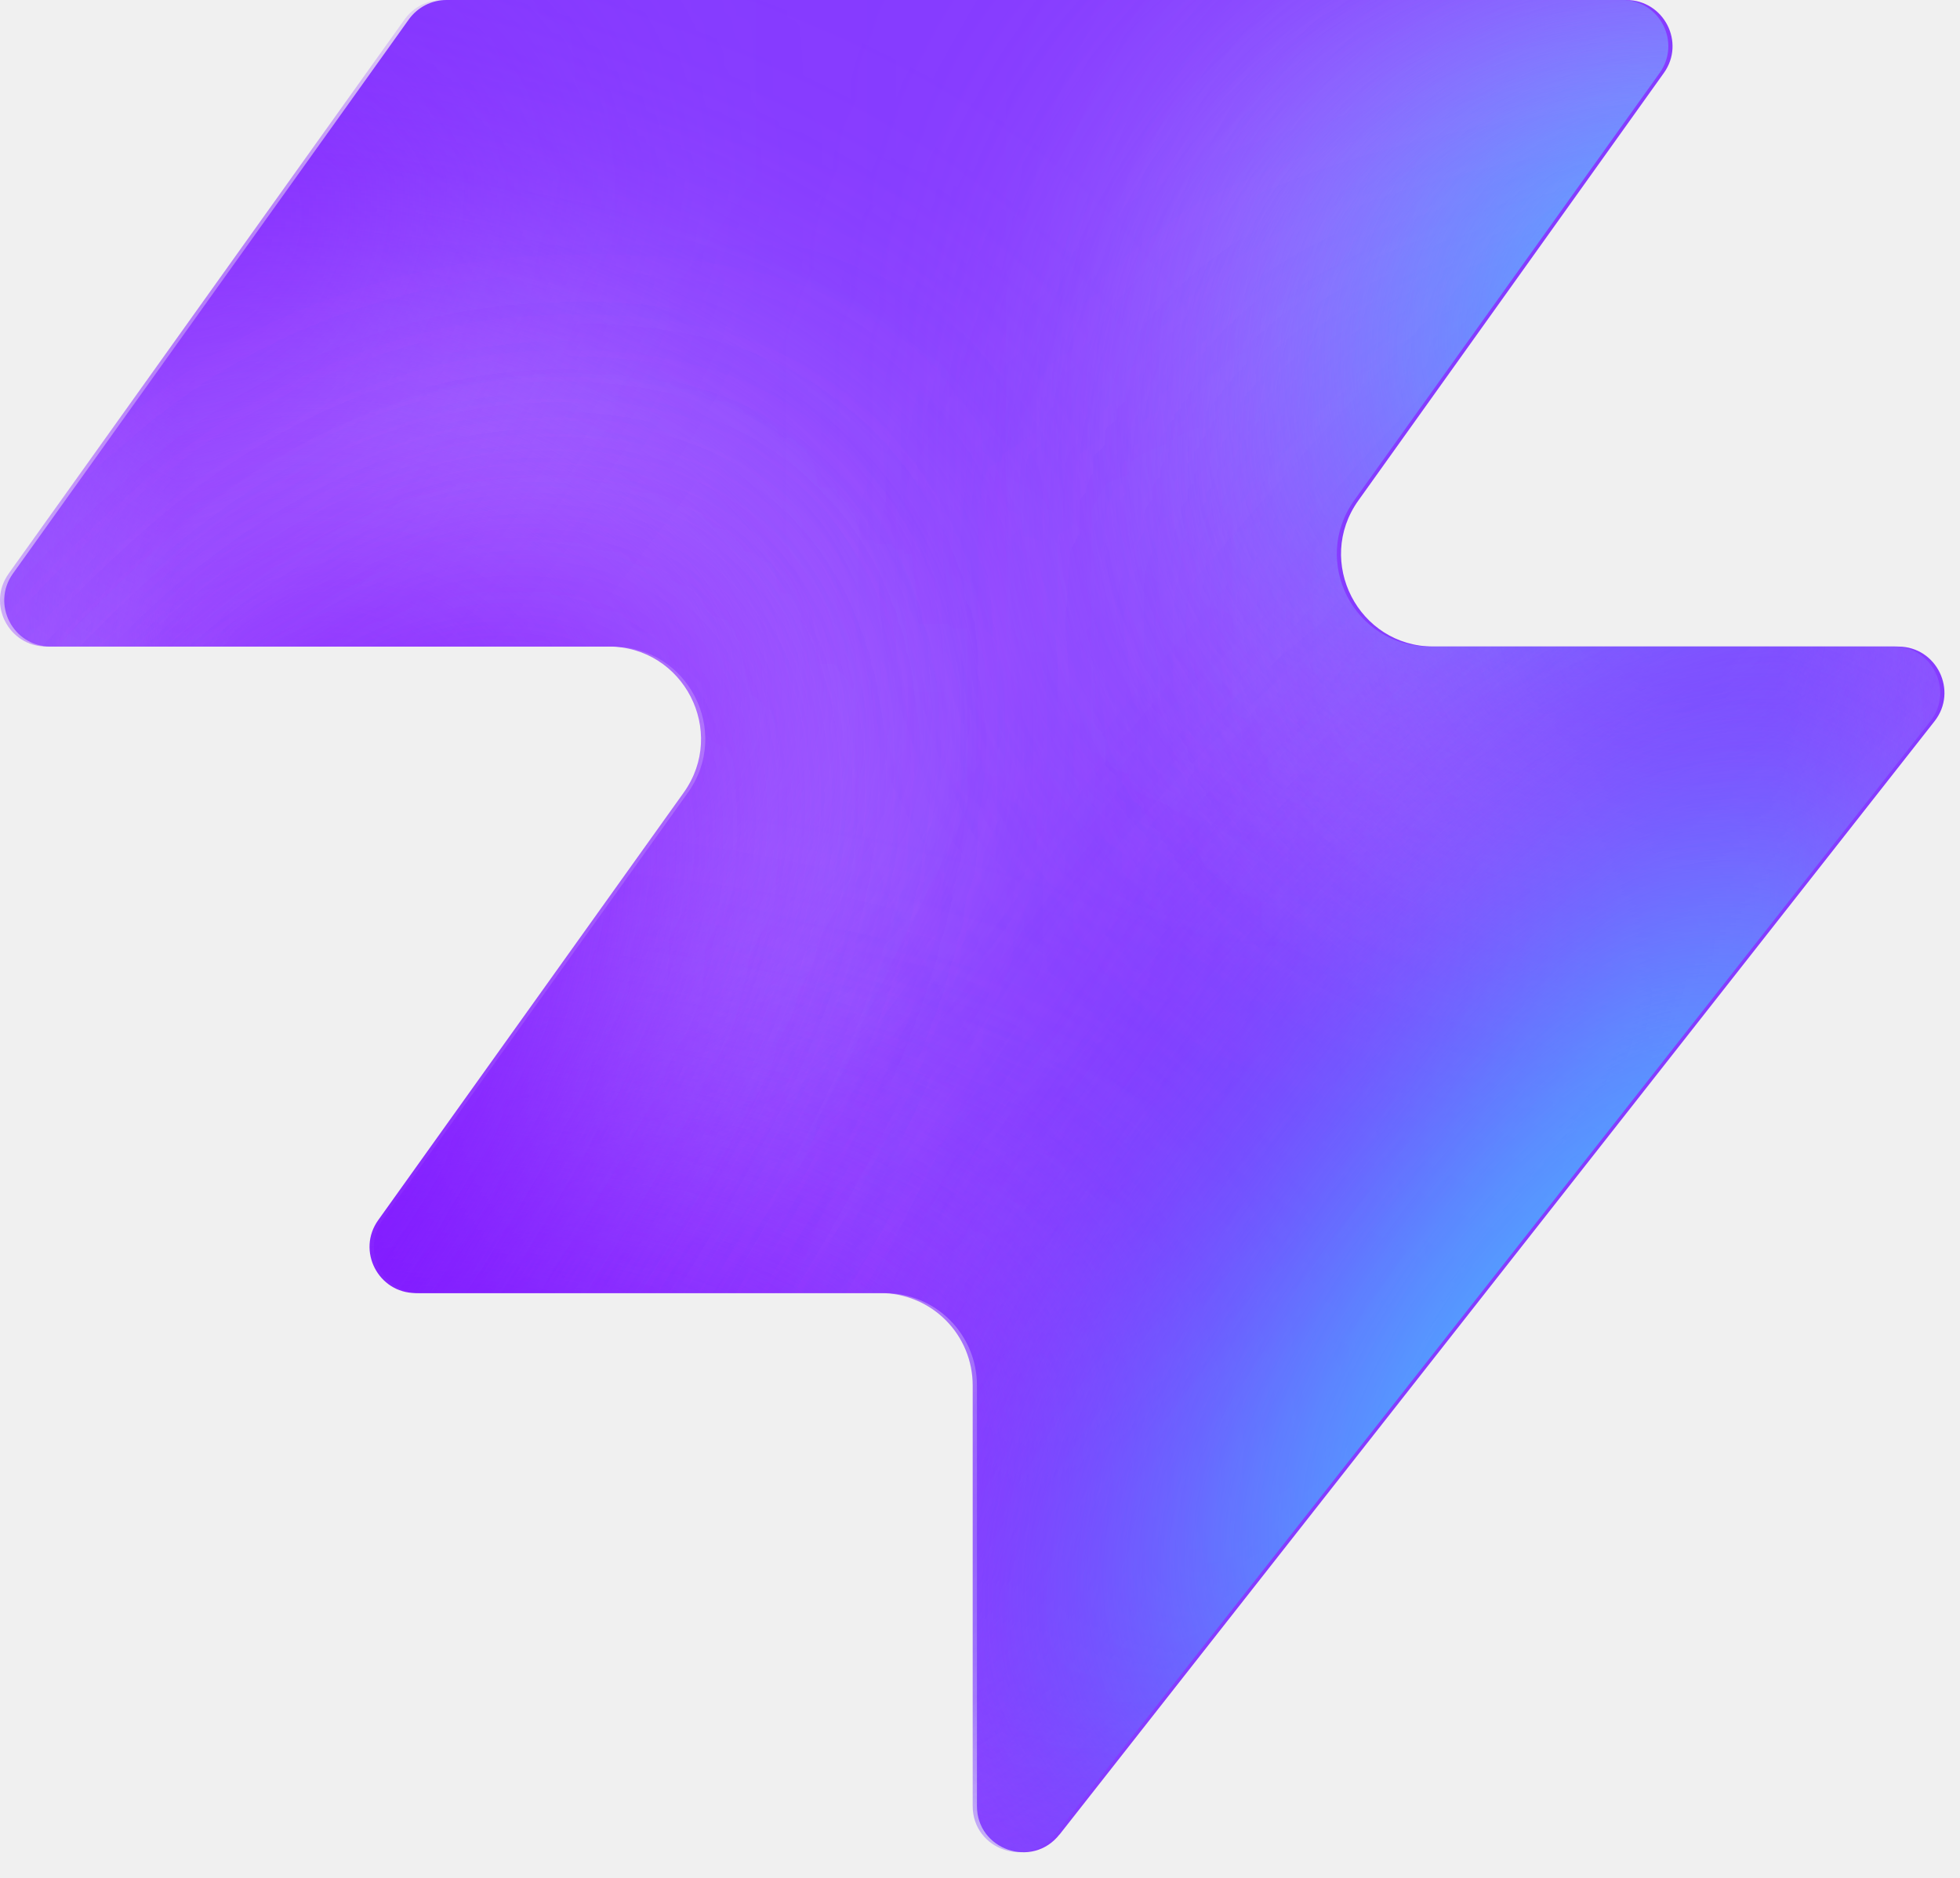
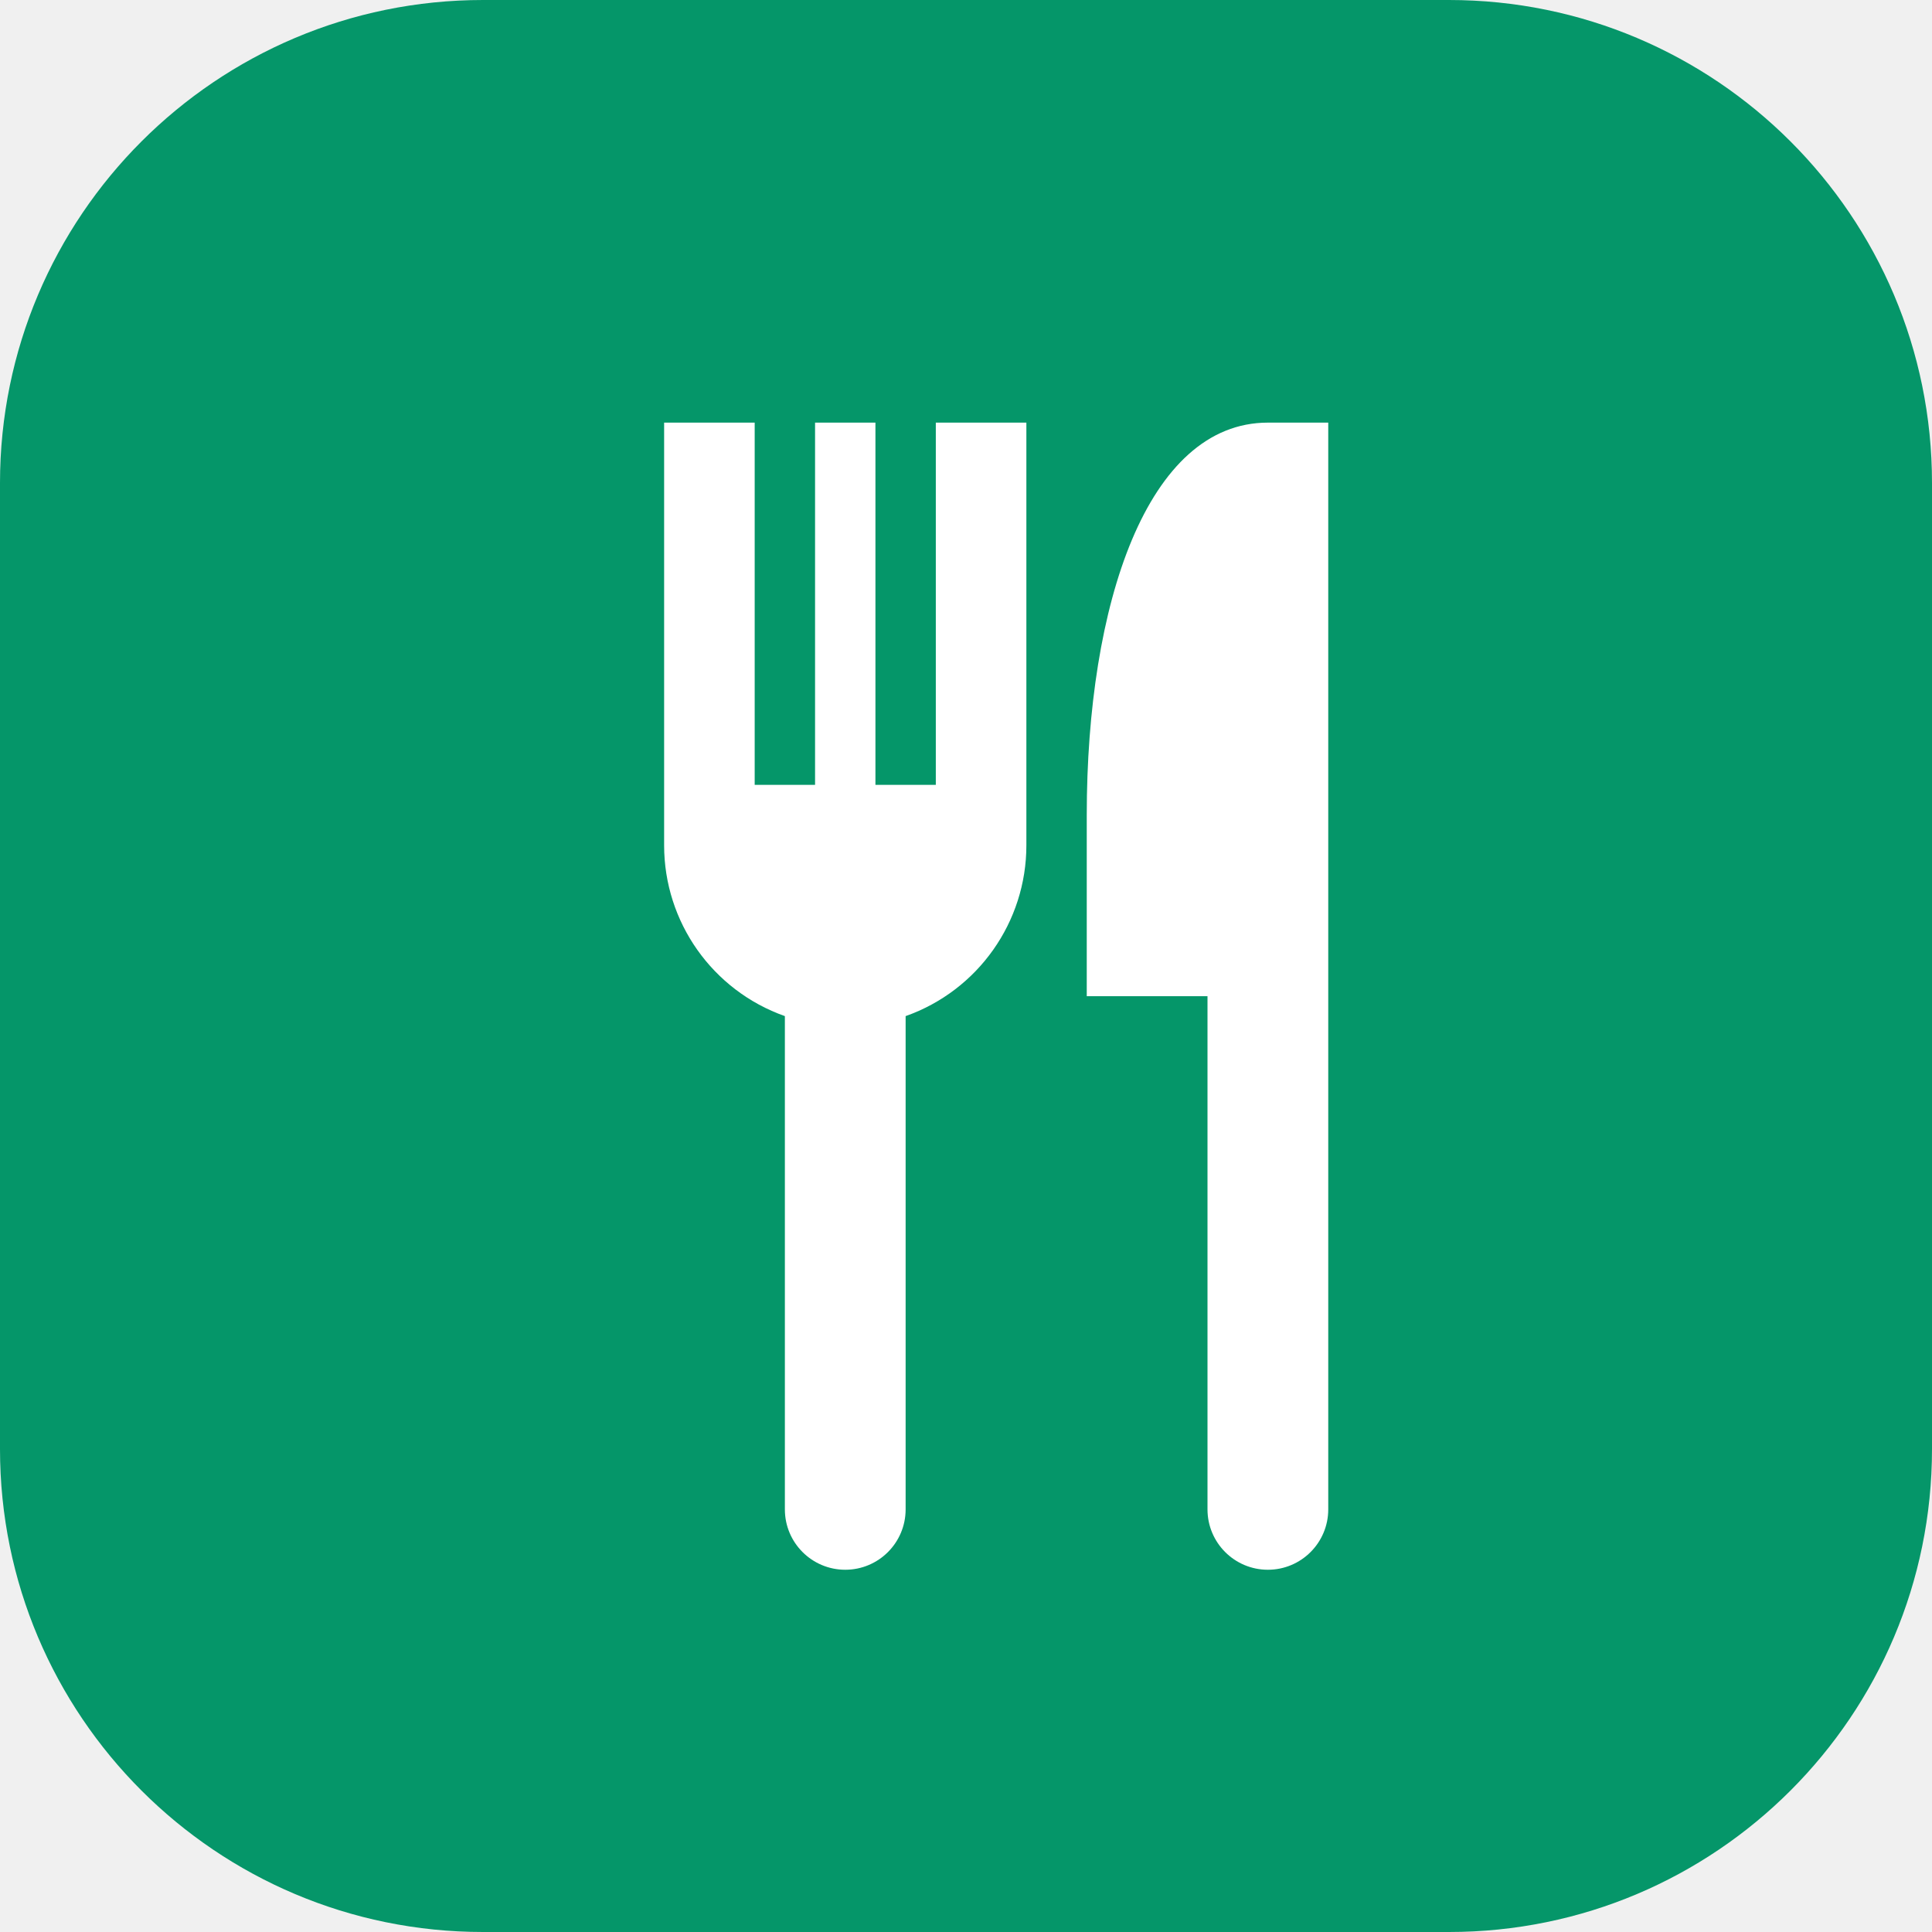
- <svg xmlns="http://www.w3.org/2000/svg" width="48" height="46" fill="none" viewBox="0 0 48 46">
-   <path fill="#863bff" d="M25.946 44.938c-.664.845-2.021.375-2.021-.698V33.937a2.26 2.26 0 0 0-2.262-2.262H10.287c-.92 0-1.456-1.04-.92-1.788l7.48-10.471c1.07-1.497 0-3.578-1.842-3.578H1.237c-.92 0-1.456-1.04-.92-1.788L10.013.474c.214-.297.556-.474.92-.474h28.894c.92 0 1.456 1.04.92 1.788l-7.48 10.471c-1.07 1.498 0 3.579 1.842 3.579h11.377c.943 0 1.473 1.088.89 1.83L25.947 44.94z" style="fill:#863bff;fill:color(display-p3 .525 .23 1);fill-opacity:1" />
-   <mask id="a" width="48" height="46" x="0" y="0" maskUnits="userSpaceOnUse" style="mask-type:alpha">
-     <path fill="#000" d="M25.842 44.938c-.664.844-2.021.375-2.021-.698V33.937a2.26 2.26 0 0 0-2.262-2.262H10.183c-.92 0-1.456-1.04-.92-1.788l7.48-10.471c1.07-1.498 0-3.579-1.842-3.579H1.133c-.92 0-1.456-1.04-.92-1.787L9.91.473c.214-.297.556-.474.92-.474h28.894c.92 0 1.456 1.04.92 1.788l-7.48 10.471c-1.07 1.498 0 3.578 1.842 3.578h11.377c.943 0 1.473 1.088.89 1.832L25.843 44.94z" style="fill:#000;fill-opacity:1" />
-   </mask>
-   <g mask="url(#a)">
-     <g filter="url(#b)">
-       <ellipse cx="5.508" cy="14.704" fill="#ede6ff" rx="5.508" ry="14.704" style="fill:#ede6ff;fill:color(display-p3 .927 .903 1);fill-opacity:1" transform="matrix(.00324 1 1 -.00324 -4.47 31.516)" />
-     </g>
-     <g filter="url(#c)">
-       <ellipse cx="10.399" cy="29.851" fill="#ede6ff" rx="10.399" ry="29.851" style="fill:#ede6ff;fill:color(display-p3 .927 .903 1);fill-opacity:1" transform="matrix(.00324 1 1 -.00324 -39.328 7.883)" />
-     </g>
-     <g filter="url(#d)">
-       <ellipse cx="5.508" cy="30.487" fill="#7e14ff" rx="5.508" ry="30.487" style="fill:#7e14ff;fill:color(display-p3 .492 .077 1);fill-opacity:1" transform="rotate(89.814 -25.913 -14.639)scale(1 -1)" />
-     </g>
-     <g filter="url(#e)">
-       <ellipse cx="5.508" cy="30.599" fill="#7e14ff" rx="5.508" ry="30.599" style="fill:#7e14ff;fill:color(display-p3 .492 .077 1);fill-opacity:1" transform="rotate(89.814 -32.644 -3.334)scale(1 -1)" />
-     </g>
-     <g filter="url(#f)">
-       <ellipse cx="5.508" cy="30.599" fill="#7e14ff" rx="5.508" ry="30.599" style="fill:#7e14ff;fill:color(display-p3 .492 .077 1);fill-opacity:1" transform="matrix(.00324 1 1 -.00324 -34.34 30.47)" />
-     </g>
-     <g filter="url(#g)">
-       <ellipse cx="14.072" cy="22.078" fill="#ede6ff" rx="14.072" ry="22.078" style="fill:#ede6ff;fill:color(display-p3 .927 .903 1);fill-opacity:1" transform="rotate(93.35 24.506 48.493)scale(-1 1)" />
-     </g>
-     <g filter="url(#h)">
-       <ellipse cx="3.47" cy="21.501" fill="#7e14ff" rx="3.47" ry="21.501" style="fill:#7e14ff;fill:color(display-p3 .492 .077 1);fill-opacity:1" transform="rotate(89.009 28.708 47.59)scale(-1 1)" />
-     </g>
-     <g filter="url(#i)">
-       <ellipse cx="3.47" cy="21.501" fill="#7e14ff" rx="3.47" ry="21.501" style="fill:#7e14ff;fill:color(display-p3 .492 .077 1);fill-opacity:1" transform="rotate(89.009 28.708 47.59)scale(-1 1)" />
-     </g>
-     <g filter="url(#j)">
-       <ellipse cx=".387" cy="8.972" fill="#7e14ff" rx="4.407" ry="29.108" style="fill:#7e14ff;fill:color(display-p3 .492 .077 1);fill-opacity:1" transform="rotate(39.51 .387 8.972)" />
-     </g>
-     <g filter="url(#k)">
-       <ellipse cx="47.523" cy="-6.092" fill="#7e14ff" rx="4.407" ry="29.108" style="fill:#7e14ff;fill:color(display-p3 .492 .077 1);fill-opacity:1" transform="rotate(37.892 47.523 -6.092)" />
-     </g>
-     <g filter="url(#l)">
-       <ellipse cx="41.412" cy="6.333" fill="#47bfff" rx="5.971" ry="9.665" style="fill:#47bfff;fill:color(display-p3 .28 .748 1);fill-opacity:1" transform="rotate(37.892 41.412 6.333)" />
-     </g>
-     <g filter="url(#m)">
-       <ellipse cx="-1.879" cy="38.332" fill="#7e14ff" rx="4.407" ry="29.108" style="fill:#7e14ff;fill:color(display-p3 .492 .077 1);fill-opacity:1" transform="rotate(37.892 -1.88 38.332)" />
-     </g>
-     <g filter="url(#n)">
-       <ellipse cx="-1.879" cy="38.332" fill="#7e14ff" rx="4.407" ry="29.108" style="fill:#7e14ff;fill:color(display-p3 .492 .077 1);fill-opacity:1" transform="rotate(37.892 -1.88 38.332)" />
-     </g>
-     <g filter="url(#o)">
-       <ellipse cx="35.651" cy="29.907" fill="#7e14ff" rx="4.407" ry="29.108" style="fill:#7e14ff;fill:color(display-p3 .492 .077 1);fill-opacity:1" transform="rotate(37.892 35.651 29.907)" />
-     </g>
-     <g filter="url(#p)">
-       <ellipse cx="38.418" cy="32.4" fill="#47bfff" rx="5.971" ry="15.297" style="fill:#47bfff;fill:color(display-p3 .28 .748 1);fill-opacity:1" transform="rotate(37.892 38.418 32.4)" />
-     </g>
-   </g>
-   <defs>
-     <filter id="b" width="60.045" height="41.654" x="-19.77" y="16.149" color-interpolation-filters="sRGB" filterUnits="userSpaceOnUse">
-       <feFlood flood-opacity="0" result="BackgroundImageFix" />
-       <feBlend in="SourceGraphic" in2="BackgroundImageFix" result="shape" />
-       <feGaussianBlur result="effect1_foregroundBlur_2002_17158" stdDeviation="7.659" />
-     </filter>
-     <filter id="c" width="90.34" height="51.437" x="-54.613" y="-7.533" color-interpolation-filters="sRGB" filterUnits="userSpaceOnUse">
-       <feFlood flood-opacity="0" result="BackgroundImageFix" />
-       <feBlend in="SourceGraphic" in2="BackgroundImageFix" result="shape" />
-       <feGaussianBlur result="effect1_foregroundBlur_2002_17158" stdDeviation="7.659" />
-     </filter>
-     <filter id="d" width="79.355" height="29.4" x="-49.64" y="2.03" color-interpolation-filters="sRGB" filterUnits="userSpaceOnUse">
-       <feFlood flood-opacity="0" result="BackgroundImageFix" />
-       <feBlend in="SourceGraphic" in2="BackgroundImageFix" result="shape" />
-       <feGaussianBlur result="effect1_foregroundBlur_2002_17158" stdDeviation="4.596" />
-     </filter>
-     <filter id="e" width="79.579" height="29.4" x="-45.045" y="20.029" color-interpolation-filters="sRGB" filterUnits="userSpaceOnUse">
-       <feFlood flood-opacity="0" result="BackgroundImageFix" />
-       <feBlend in="SourceGraphic" in2="BackgroundImageFix" result="shape" />
-       <feGaussianBlur result="effect1_foregroundBlur_2002_17158" stdDeviation="4.596" />
-     </filter>
-     <filter id="f" width="79.579" height="29.4" x="-43.513" y="21.178" color-interpolation-filters="sRGB" filterUnits="userSpaceOnUse">
-       <feFlood flood-opacity="0" result="BackgroundImageFix" />
-       <feBlend in="SourceGraphic" in2="BackgroundImageFix" result="shape" />
-       <feGaussianBlur result="effect1_foregroundBlur_2002_17158" stdDeviation="4.596" />
-     </filter>
-     <filter id="g" width="74.749" height="58.852" x="15.756" y="-17.901" color-interpolation-filters="sRGB" filterUnits="userSpaceOnUse">
-       <feFlood flood-opacity="0" result="BackgroundImageFix" />
-       <feBlend in="SourceGraphic" in2="BackgroundImageFix" result="shape" />
-       <feGaussianBlur result="effect1_foregroundBlur_2002_17158" stdDeviation="7.659" />
-     </filter>
-     <filter id="h" width="61.377" height="25.362" x="23.548" y="2.284" color-interpolation-filters="sRGB" filterUnits="userSpaceOnUse">
-       <feFlood flood-opacity="0" result="BackgroundImageFix" />
-       <feBlend in="SourceGraphic" in2="BackgroundImageFix" result="shape" />
-       <feGaussianBlur result="effect1_foregroundBlur_2002_17158" stdDeviation="4.596" />
-     </filter>
-     <filter id="i" width="61.377" height="25.362" x="23.548" y="2.284" color-interpolation-filters="sRGB" filterUnits="userSpaceOnUse">
-       <feFlood flood-opacity="0" result="BackgroundImageFix" />
-       <feBlend in="SourceGraphic" in2="BackgroundImageFix" result="shape" />
-       <feGaussianBlur result="effect1_foregroundBlur_2002_17158" stdDeviation="4.596" />
-     </filter>
-     <filter id="j" width="56.045" height="63.649" x="-27.636" y="-22.853" color-interpolation-filters="sRGB" filterUnits="userSpaceOnUse">
-       <feFlood flood-opacity="0" result="BackgroundImageFix" />
-       <feBlend in="SourceGraphic" in2="BackgroundImageFix" result="shape" />
-       <feGaussianBlur result="effect1_foregroundBlur_2002_17158" stdDeviation="4.596" />
-     </filter>
-     <filter id="k" width="54.814" height="64.646" x="20.116" y="-38.415" color-interpolation-filters="sRGB" filterUnits="userSpaceOnUse">
-       <feFlood flood-opacity="0" result="BackgroundImageFix" />
-       <feBlend in="SourceGraphic" in2="BackgroundImageFix" result="shape" />
-       <feGaussianBlur result="effect1_foregroundBlur_2002_17158" stdDeviation="4.596" />
-     </filter>
-     <filter id="l" width="33.541" height="35.313" x="24.641" y="-11.323" color-interpolation-filters="sRGB" filterUnits="userSpaceOnUse">
-       <feFlood flood-opacity="0" result="BackgroundImageFix" />
-       <feBlend in="SourceGraphic" in2="BackgroundImageFix" result="shape" />
-       <feGaussianBlur result="effect1_foregroundBlur_2002_17158" stdDeviation="4.596" />
-     </filter>
-     <filter id="m" width="54.814" height="64.646" x="-29.286" y="6.009" color-interpolation-filters="sRGB" filterUnits="userSpaceOnUse">
-       <feFlood flood-opacity="0" result="BackgroundImageFix" />
-       <feBlend in="SourceGraphic" in2="BackgroundImageFix" result="shape" />
-       <feGaussianBlur result="effect1_foregroundBlur_2002_17158" stdDeviation="4.596" />
-     </filter>
-     <filter id="n" width="54.814" height="64.646" x="-29.286" y="6.009" color-interpolation-filters="sRGB" filterUnits="userSpaceOnUse">
-       <feFlood flood-opacity="0" result="BackgroundImageFix" />
-       <feBlend in="SourceGraphic" in2="BackgroundImageFix" result="shape" />
-       <feGaussianBlur result="effect1_foregroundBlur_2002_17158" stdDeviation="4.596" />
-     </filter>
-     <filter id="o" width="54.814" height="64.646" x="8.244" y="-2.416" color-interpolation-filters="sRGB" filterUnits="userSpaceOnUse">
-       <feFlood flood-opacity="0" result="BackgroundImageFix" />
-       <feBlend in="SourceGraphic" in2="BackgroundImageFix" result="shape" />
-       <feGaussianBlur result="effect1_foregroundBlur_2002_17158" stdDeviation="4.596" />
-     </filter>
-     <filter id="p" width="39.409" height="43.623" x="18.713" y="10.588" color-interpolation-filters="sRGB" filterUnits="userSpaceOnUse">
-       <feFlood flood-opacity="0" result="BackgroundImageFix" />
-       <feBlend in="SourceGraphic" in2="BackgroundImageFix" result="shape" />
-       <feGaussianBlur result="effect1_foregroundBlur_2002_17158" stdDeviation="4.596" />
-     </filter>
-   </defs>
+ <svg xmlns="http://www.w3.org/2000/svg" viewBox="0 0 64 64">
+   <rect width="64" height="64" rx="16" fill="#059669" />
+   <path d="M22 14v14a6 6 0 0 0 4 5.66V50a2 2 0 0 0 4 0V33.66A6 6 0 0 0 34 28V14h-3v12h-2V14h-2v12h-2V14h-3zm20 0c-4 0-6 6-6 13v6h4v17a2 2 0 0 0 4 0V14h-2z" fill="#fff" />
</svg>
